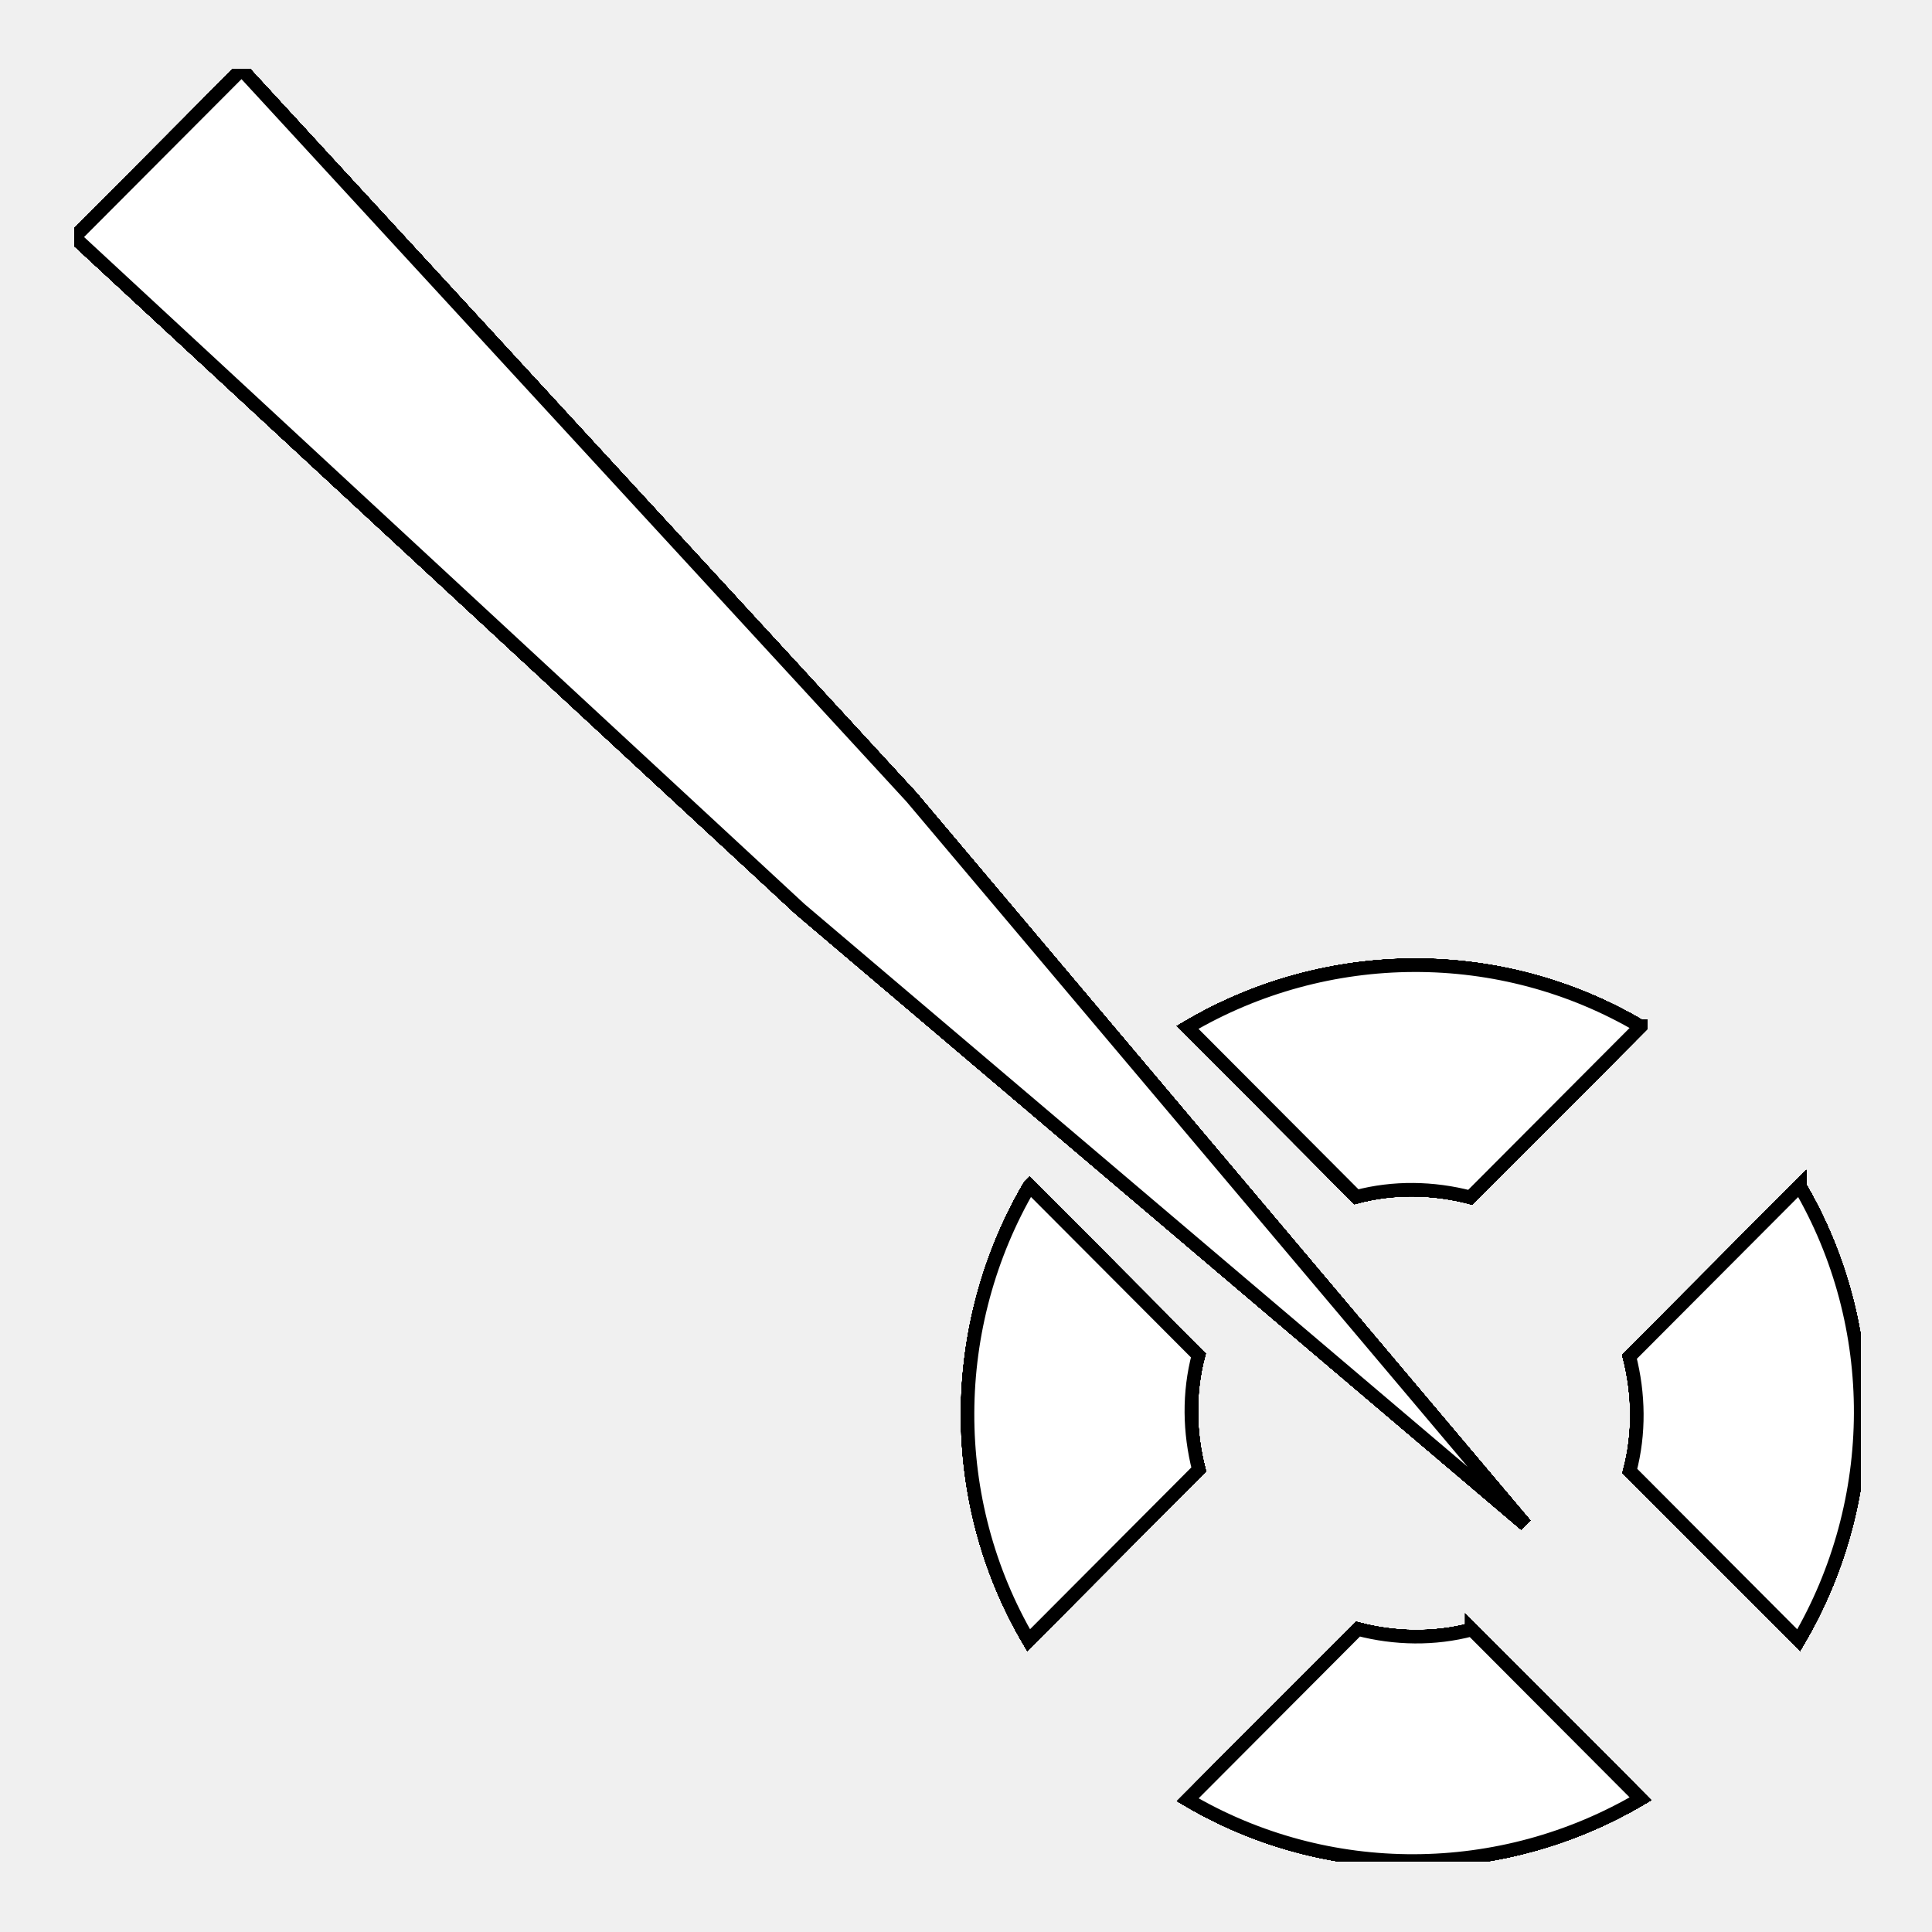
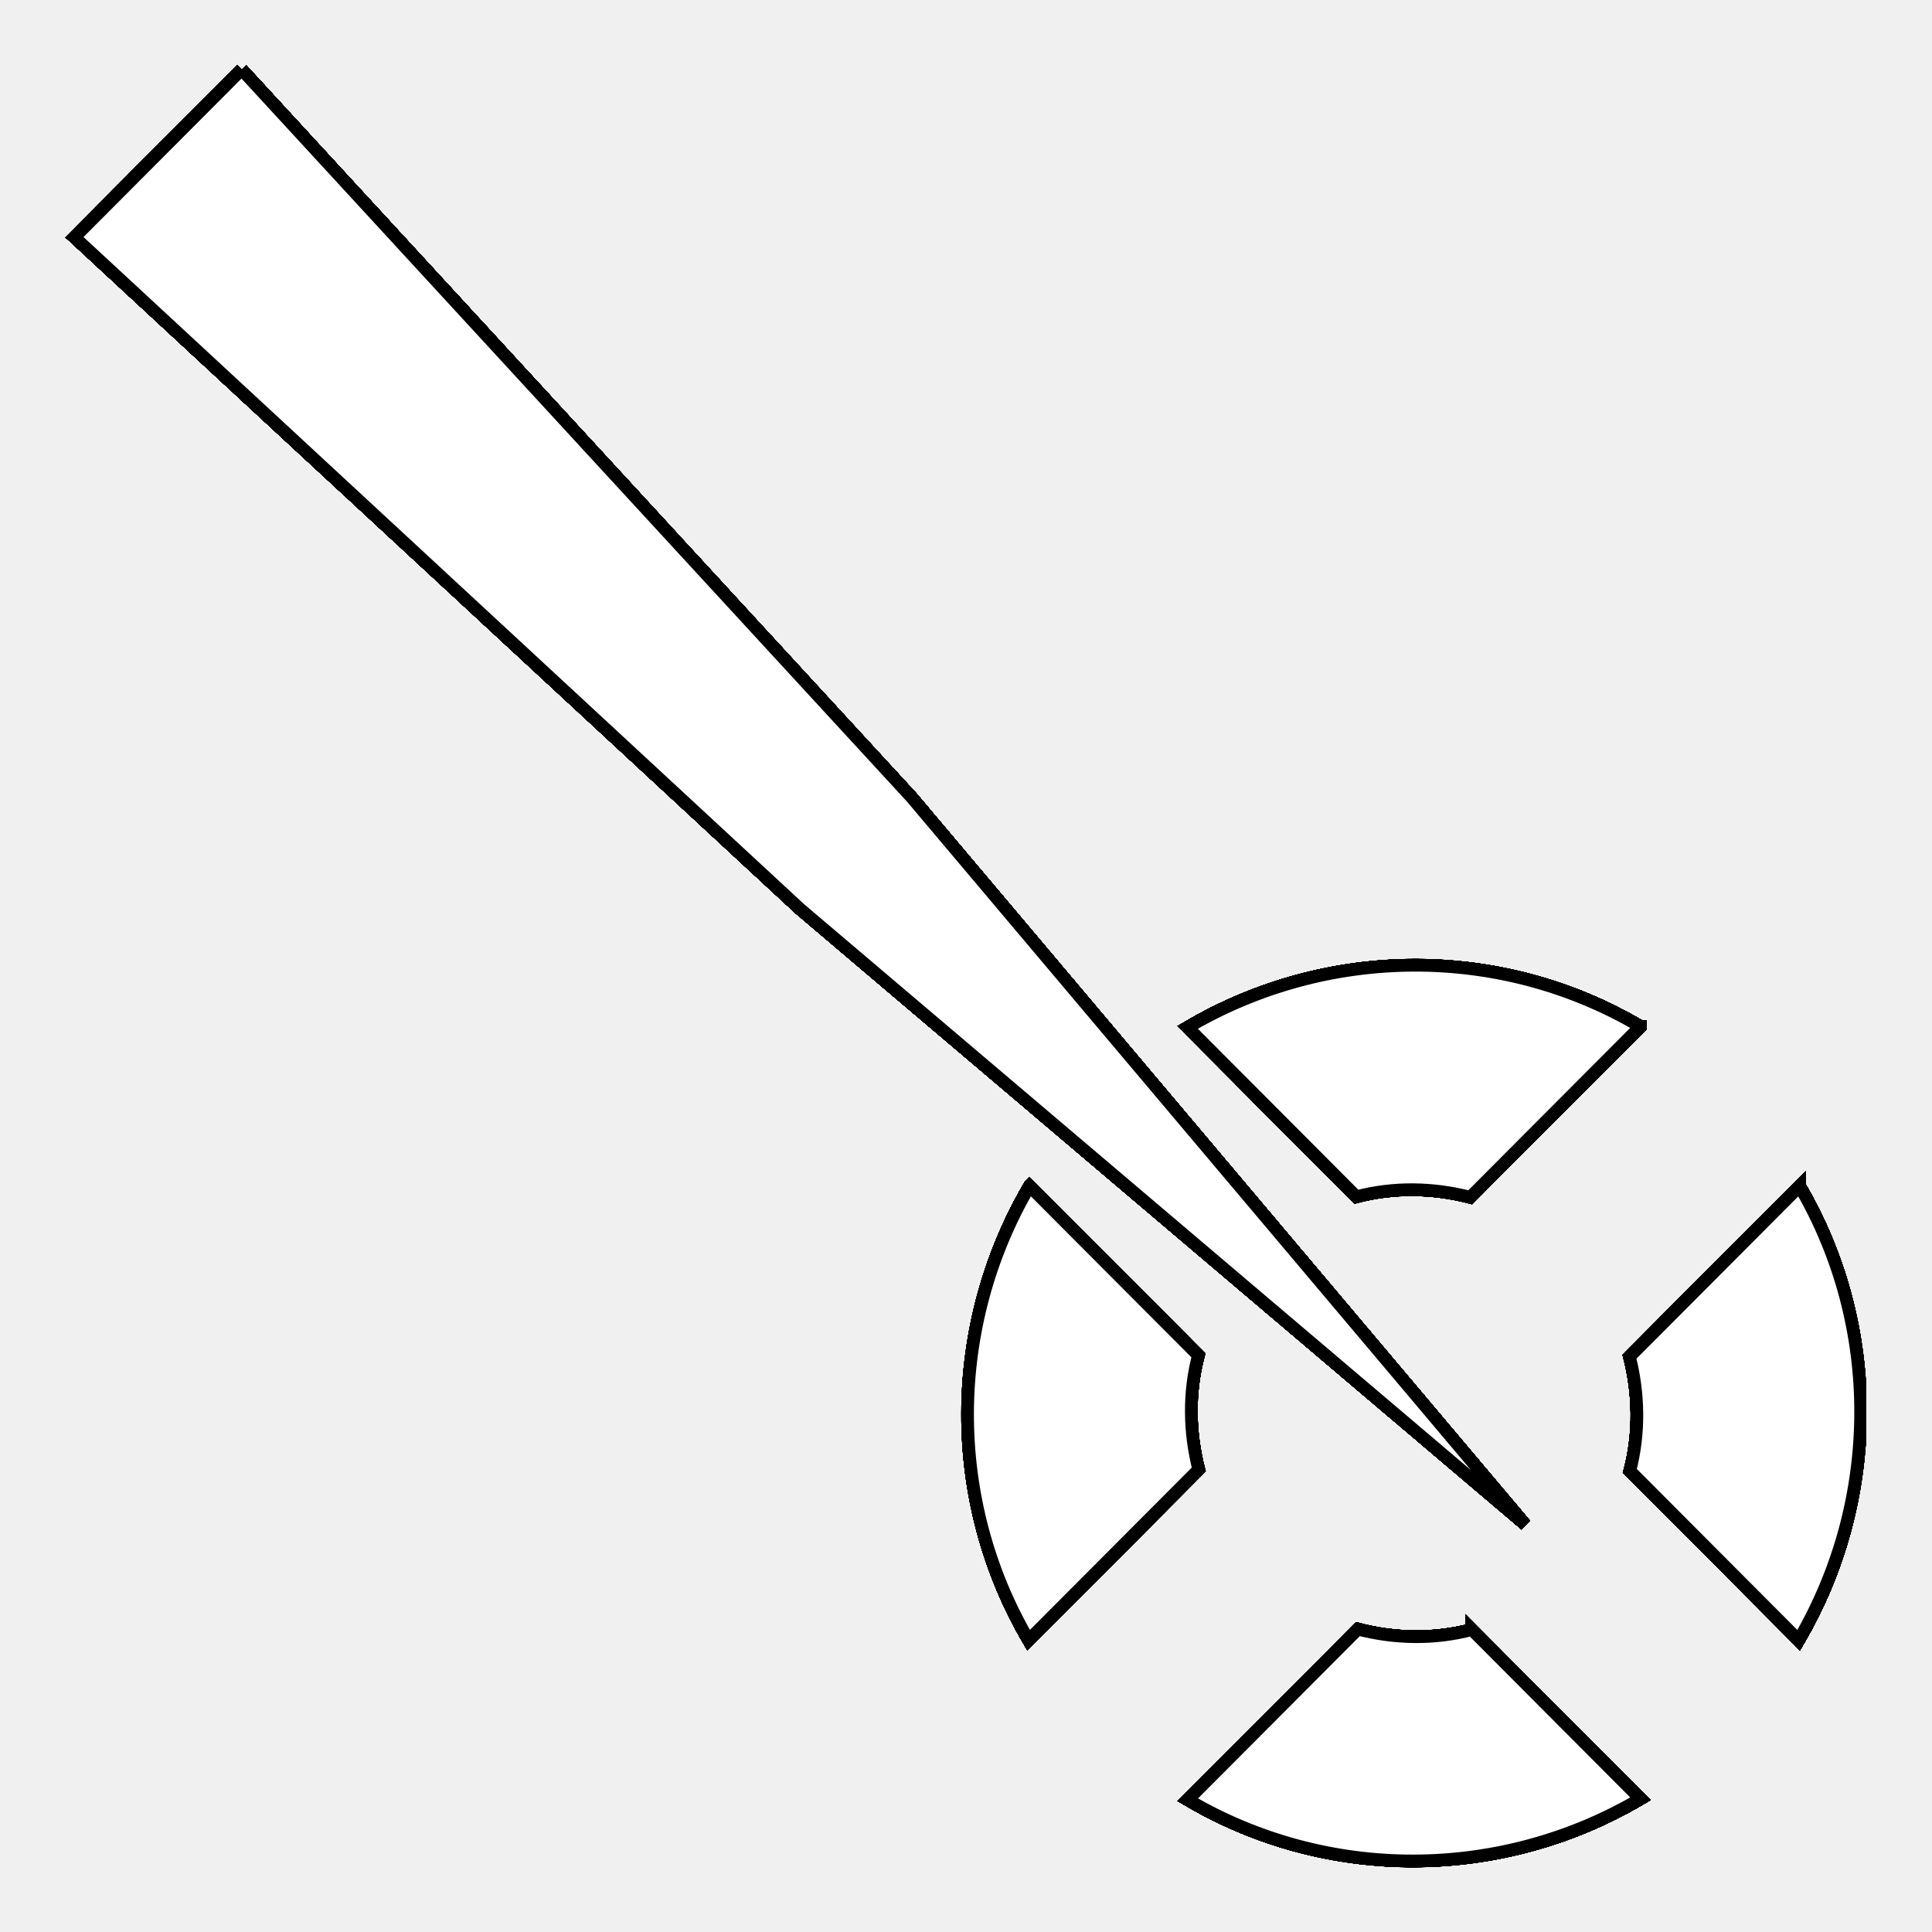
<svg xmlns="http://www.w3.org/2000/svg" width="150" height="150" viewBox="0 0 39.687 39.688" version="1.1" id="svg160" xml:space="preserve">
  <defs id="defs157">
    <filter style="color-interpolation-filters:sRGB;" id="filter2414" x="-0.001" y="-0.001" width="1.002" height="1.002">
      <feColorMatrix type="hueRotate" values="180" result="color1" id="feColorMatrix2410" />
      <feColorMatrix values="-1 0 0 0 1 0 -1 0 0 1 0 0 -1 0 1 -0.21 -0.72 -0.07 2 0 " result="color2" id="feColorMatrix2412" />
    </filter>
-     <filter style="color-interpolation-filters:sRGB;" id="filter1101" x="0" y="0" width="1" height="1">
+     <filter style="color-interpolation-filters:sRGB;" id="filter1101" x="-0.006" y="-0.003" width="1.009" height="1.007">
      <feColorMatrix values="-1 0 0 0 1 0 -1 0 0 1 0 0 -1 0 1 -0.21 -0.72 -0.07 2 0 " result="fbSourceGraphic" id="feColorMatrix1099" />
      <feColorMatrix result="fbSourceGraphicAlpha" in="fbSourceGraphic" values="0 0 0 -1 0 0 0 0 -1 0 0 0 0 -1 0 0 0 0 1 0" id="feColorMatrix858" />
      <feColorMatrix id="feColorMatrix860" values="-1 0 0 0 1 0 -1 0 0 1 0 0 -1 0 1 -0.21 -0.72 -0.07 2 0 " result="color2" in="fbSourceGraphic" />
    </filter>
  </defs>
  <g id="layer1">
    <g id="g1097" transform="matrix(0.07468078,0,0,0.07468078,1.430404,1.163754)" style="stroke:#000000;stroke-width:3.543;stroke-miterlimit:4;stroke-dasharray:none;stroke-opacity:1;filter:url(#filter1101);fill:#ffffff;fill-opacity:1">
-       <g style="fill:#ffffff;fill-opacity:1;stroke-width:0.229;stroke-dasharray:none" id="g1238" transform="matrix(16.38004,0,0,16.42846,-12.49986,-5.926982)">
-         <path d="M 3.652,0.572 14.902,12.759 l 10.312,12.187 -12.187,-10.312 L 0.84,3.384 3.653,0.571 Z M 27.143,16.598 c -2.344,-1.379 -5.267,-1.362 -7.61,0.016 l 2.838,2.838 c 0.627,-0.165 1.288,-0.153 1.913,0.009 l 2.86,-2.86 v -0.003 z m 2.672,2.67 -2.86,2.86 c 0.16,0.625 0.171,1.286 0.006,1.913 l 2.838,2.838 c 1.377,-2.342 1.395,-5.265 0.016,-7.61 v 0 z m -12.934,0 c -1.376,2.343 -1.394,5.266 -0.015,7.61 l 2.86,-2.86 c -0.16,-0.625 -0.172,-1.286 -0.006,-1.913 l -2.838,-2.838 z m 7.428,7.428 c -0.627,0.165 -1.288,0.154 -1.913,-0.009 l -2.86,2.86 c 2.344,1.379 5.267,1.362 7.61,-0.016 l -2.838,-2.838 v 0.003 z" id="path1229" style="fill:#ffffff;fill-opacity:1;stroke-width:0.229;stroke-dasharray:none" />
+       <g style="fill:#ffffff;fill-opacity:1;stroke-width:0.216;stroke-dasharray:none;stroke:#000000;stroke-opacity:1" id="g1238" transform="matrix(16.38004,0,0,16.42846,-12.49986,-5.926982)">
+         <path d="M 3.652,0.572 14.902,12.759 l 10.312,12.187 -12.187,-10.312 L 0.84,3.384 3.653,0.571 Z M 27.143,16.598 c -2.344,-1.379 -5.267,-1.362 -7.61,0.016 l 2.838,2.838 c 0.627,-0.165 1.288,-0.153 1.913,0.009 l 2.86,-2.86 v -0.003 z m 2.672,2.67 -2.86,2.86 c 0.16,0.625 0.171,1.286 0.006,1.913 l 2.838,2.838 c 1.377,-2.342 1.395,-5.265 0.016,-7.61 v 0 z m -12.934,0 c -1.376,2.343 -1.394,5.266 -0.015,7.61 l 2.86,-2.86 c -0.16,-0.625 -0.172,-1.286 -0.006,-1.913 l -2.838,-2.838 z m 7.428,7.428 c -0.627,0.165 -1.288,0.154 -1.913,-0.009 l -2.86,2.86 c 2.344,1.379 5.267,1.362 7.61,-0.016 l -2.838,-2.838 v 0.003 z" id="path1229" style="fill:#ffffff;fill-opacity:1;stroke-width:0.216;stroke-dasharray:none;stroke:#000000;stroke-opacity:1" />
      </g>
    </g>
  </g>
</svg>
